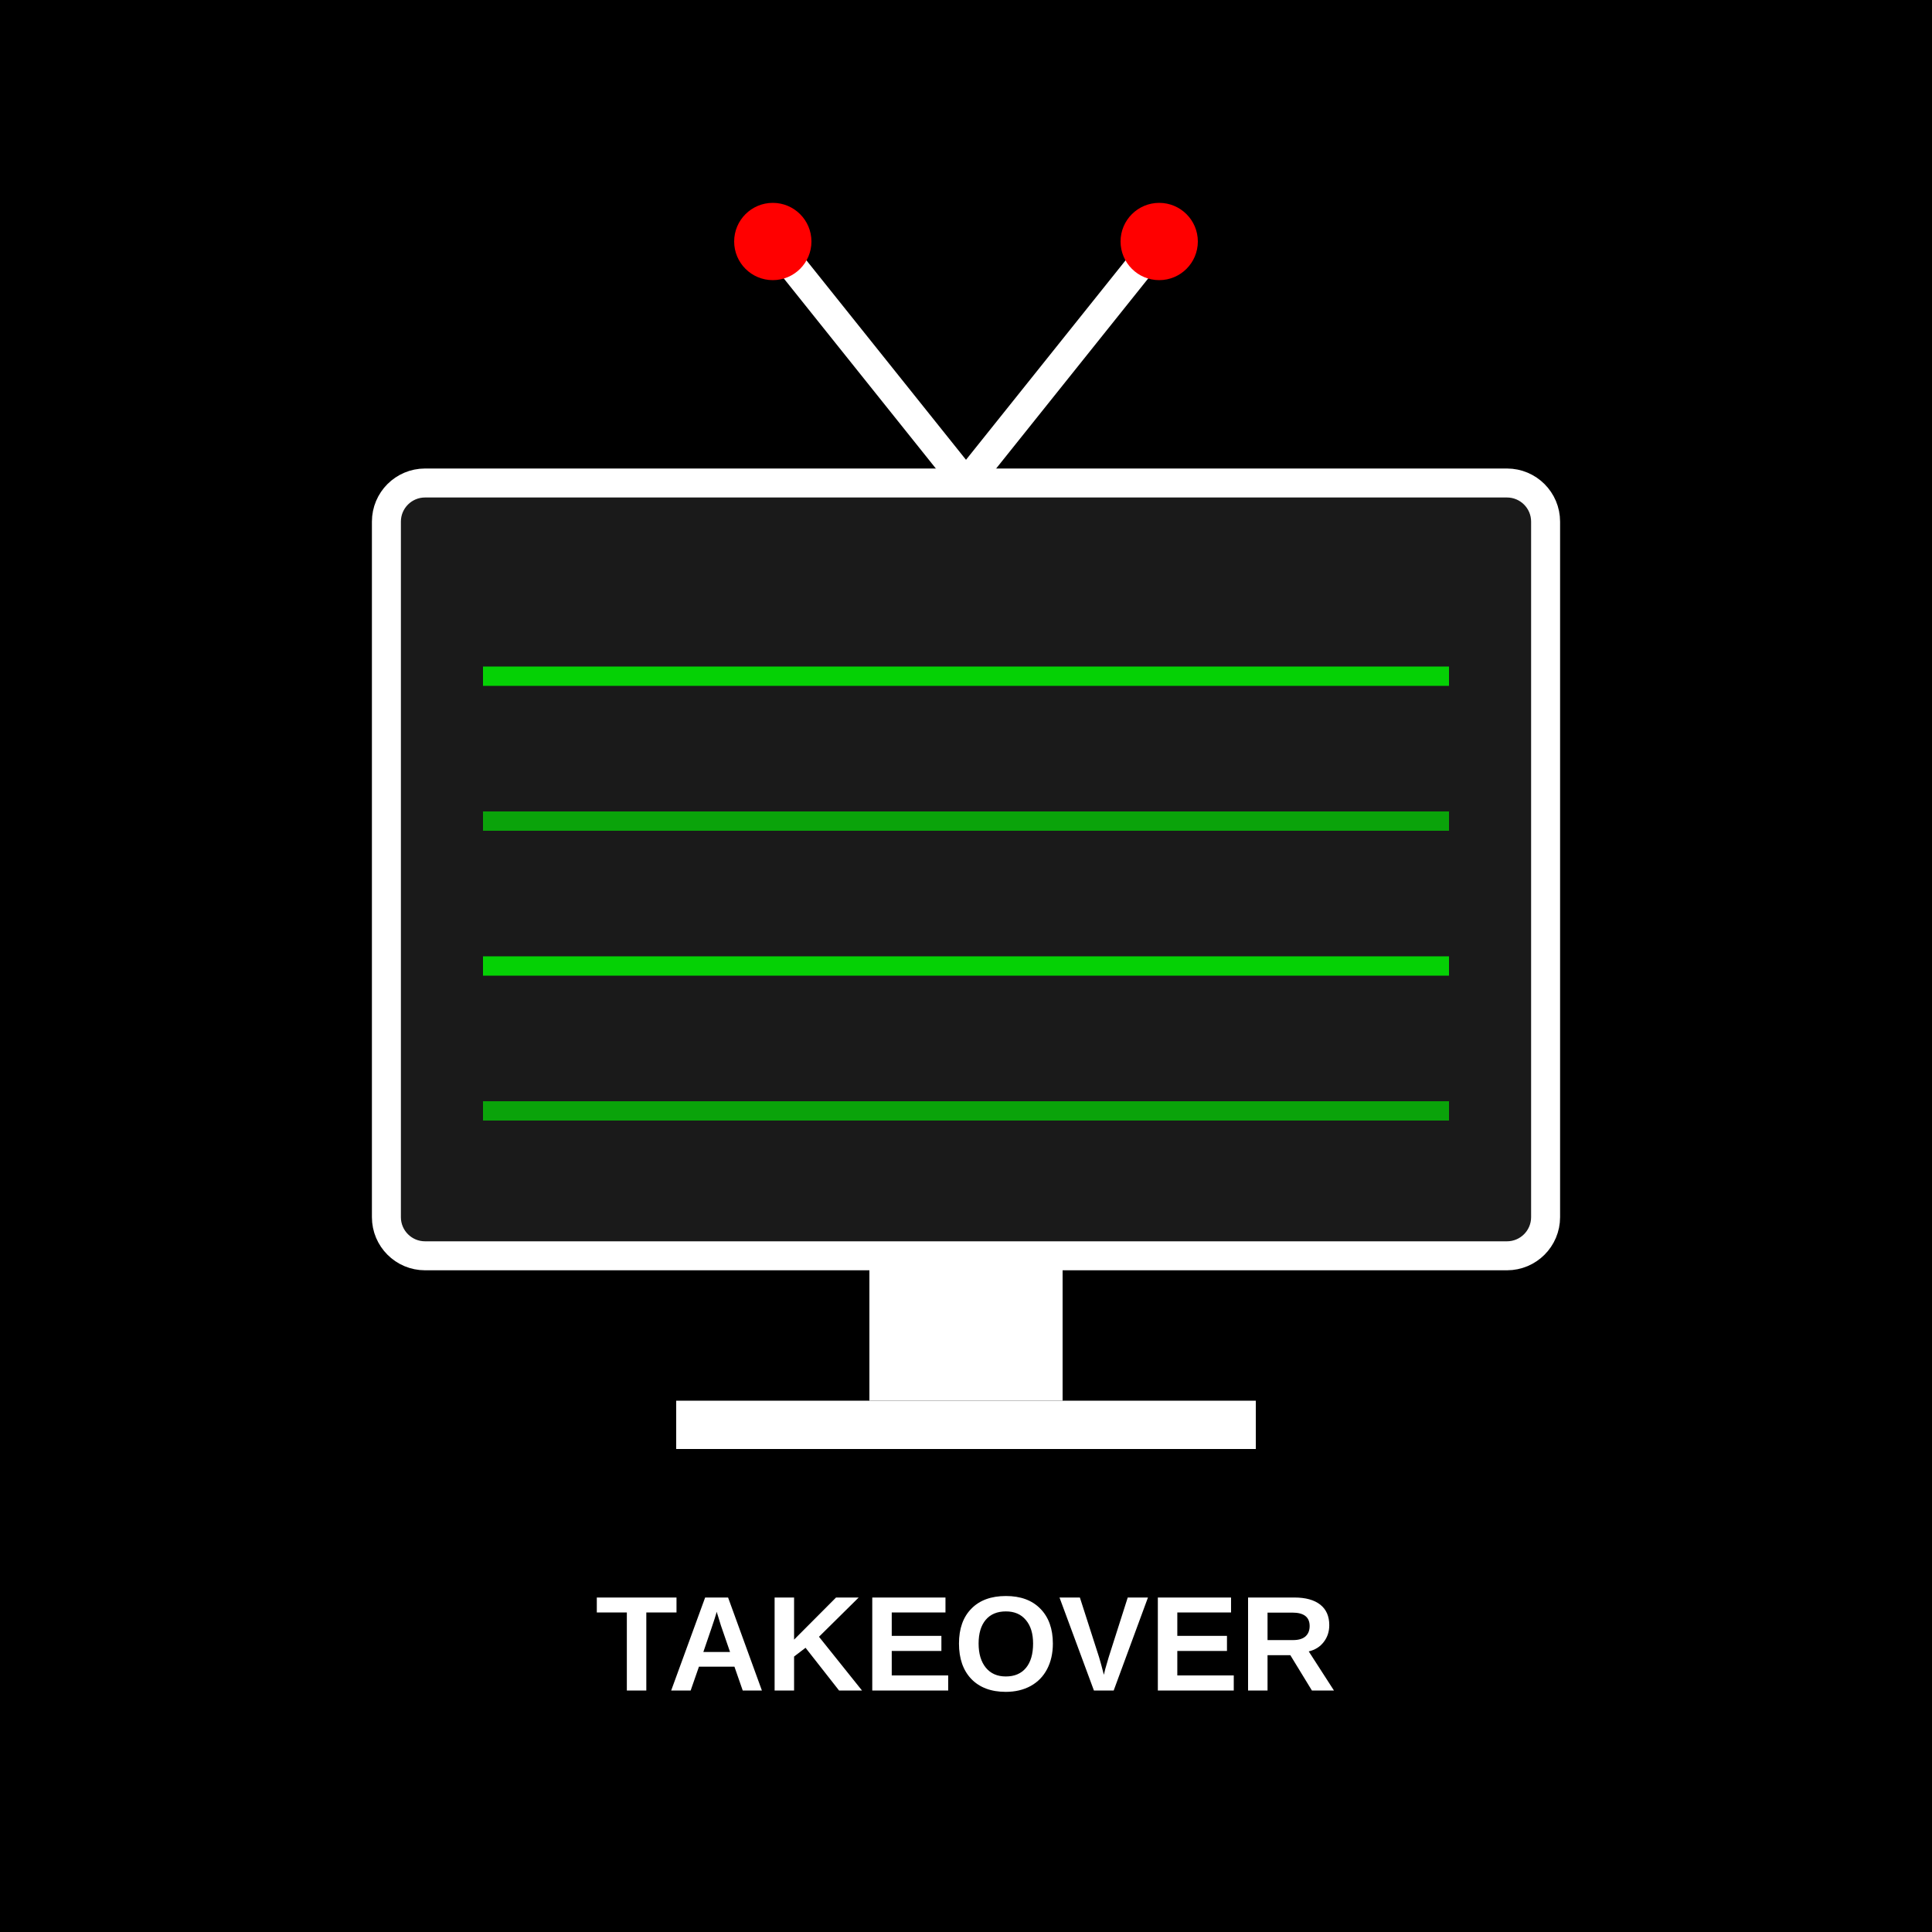
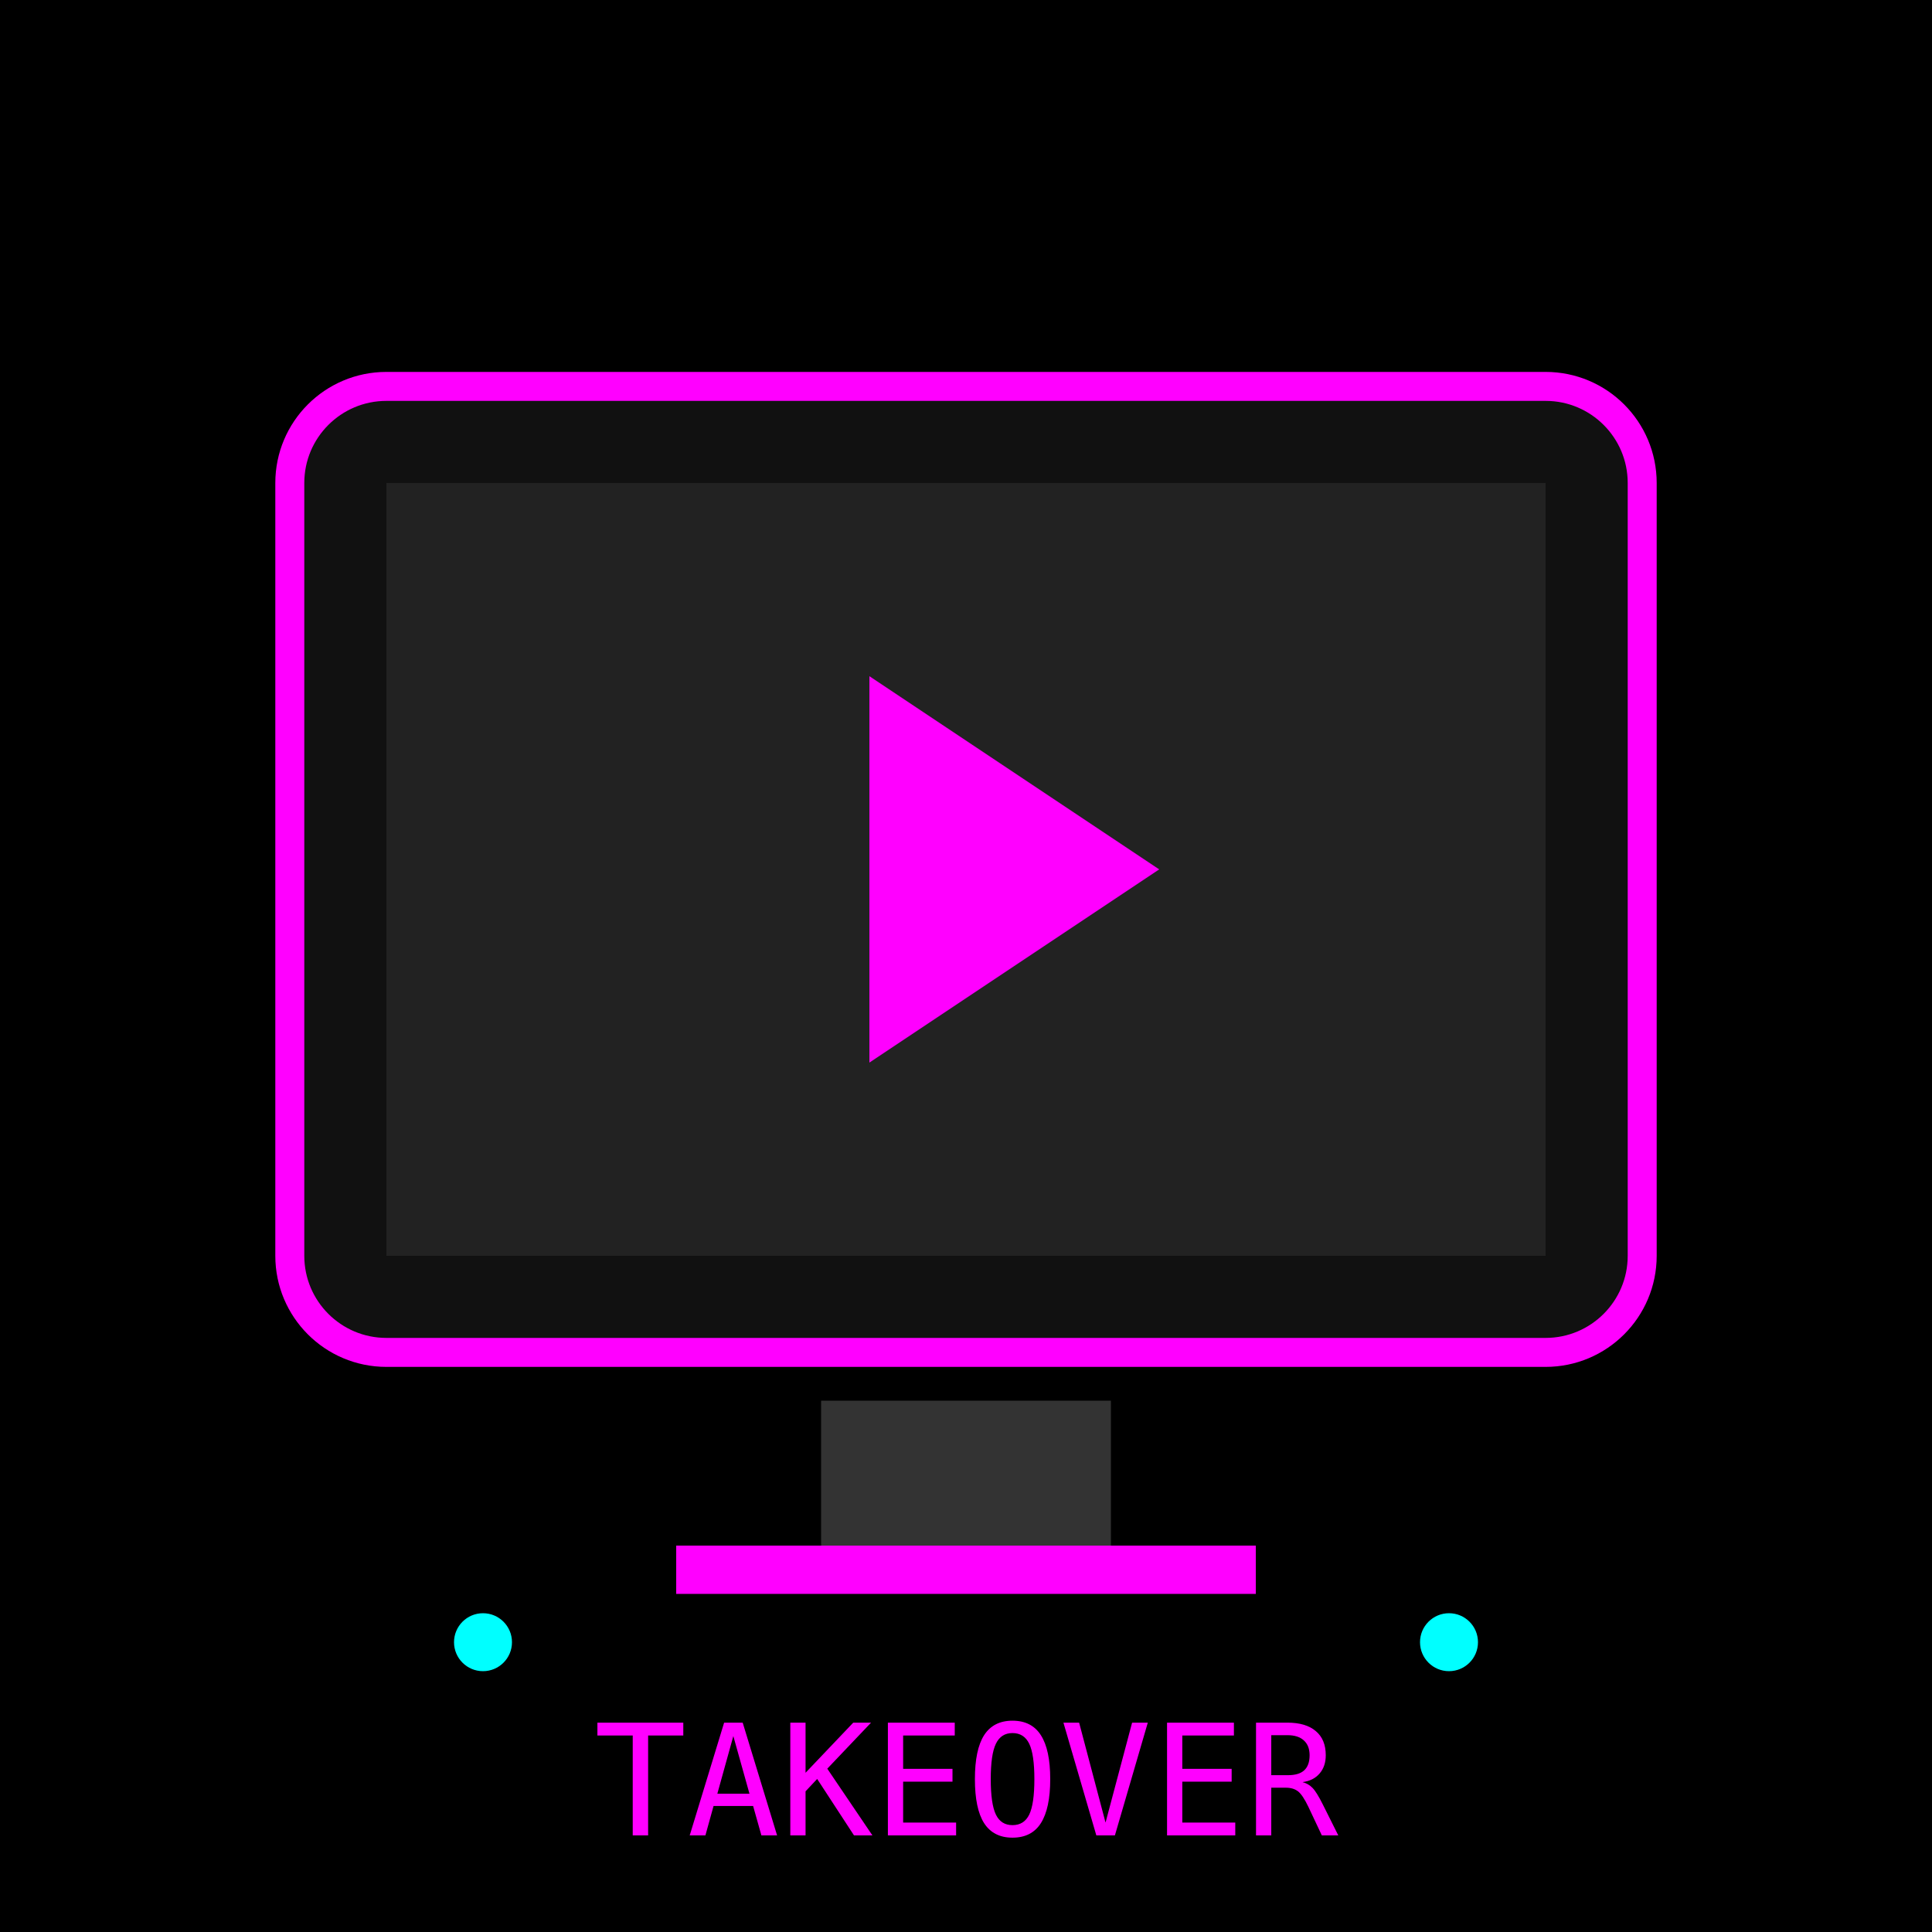
<svg xmlns="http://www.w3.org/2000/svg" width="200" height="200" viewBox="0 0 200 200">
  <rect width="200" height="200" fill="#000000" />
-   <rect x="40" y="50" width="120" height="80" rx="4" fill="#1a1a1a" stroke="#ffffff" stroke-width="3" />
-   <line x1="50" y1="70" x2="150" y2="70" stroke="#00ff00" stroke-width="2" opacity="0.8" />
-   <line x1="50" y1="85" x2="150" y2="85" stroke="#00ff00" stroke-width="2" opacity="0.6" />
-   <line x1="50" y1="100" x2="150" y2="100" stroke="#00ff00" stroke-width="2" opacity="0.8" />
-   <line x1="50" y1="115" x2="150" y2="115" stroke="#00ff00" stroke-width="2" opacity="0.6" />
-   <rect x="90" y="130" width="20" height="15" fill="#ffffff" />
-   <rect x="70" y="145" width="60" height="5" fill="#ffffff" />
-   <line x1="100" y1="50" x2="80" y2="25" stroke="#ffffff" stroke-width="3" />
-   <line x1="100" y1="50" x2="120" y2="25" stroke="#ffffff" stroke-width="3" />
-   <circle cx="80" cy="25" r="4" fill="#ff0000" />
-   <circle cx="120" cy="25" r="4" fill="#ff0000" />
-   <text x="100" y="175" font-family="Arial, sans-serif" font-size="14" font-weight="bold" fill="#ffffff" text-anchor="middle">TAKEOVER</text>
+   <rect x="30" y="40" width="140" height="100" rx="10" fill="#111111" stroke="#ff00ff" stroke-width="3" />
+   <rect x="40" y="50" width="120" height="80" fill="#222222" />
+   <polygon points="90,70 90,110 120,90" fill="#ff00ff" />
+   <rect x="85" y="145" width="30" height="15" fill="#333333" />
+   <rect x="70" y="160" width="60" height="5" fill="#ff00ff" />
+   <circle cx="50" cy="170" r="3" fill="#00ffff" />
+   <circle cx="150" cy="170" r="3" fill="#00ffff" />
+   <text x="100" y="190" font-family="monospace" font-size="16" fill="#ff00ff" text-anchor="middle">TAKEOVER</text>
</svg>
